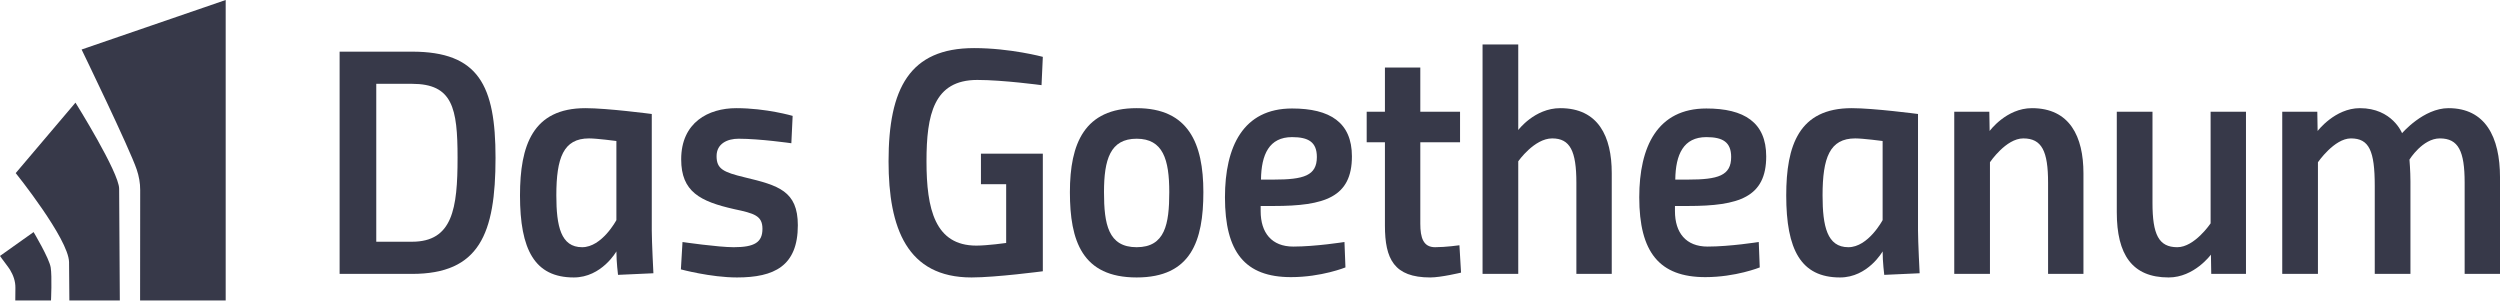
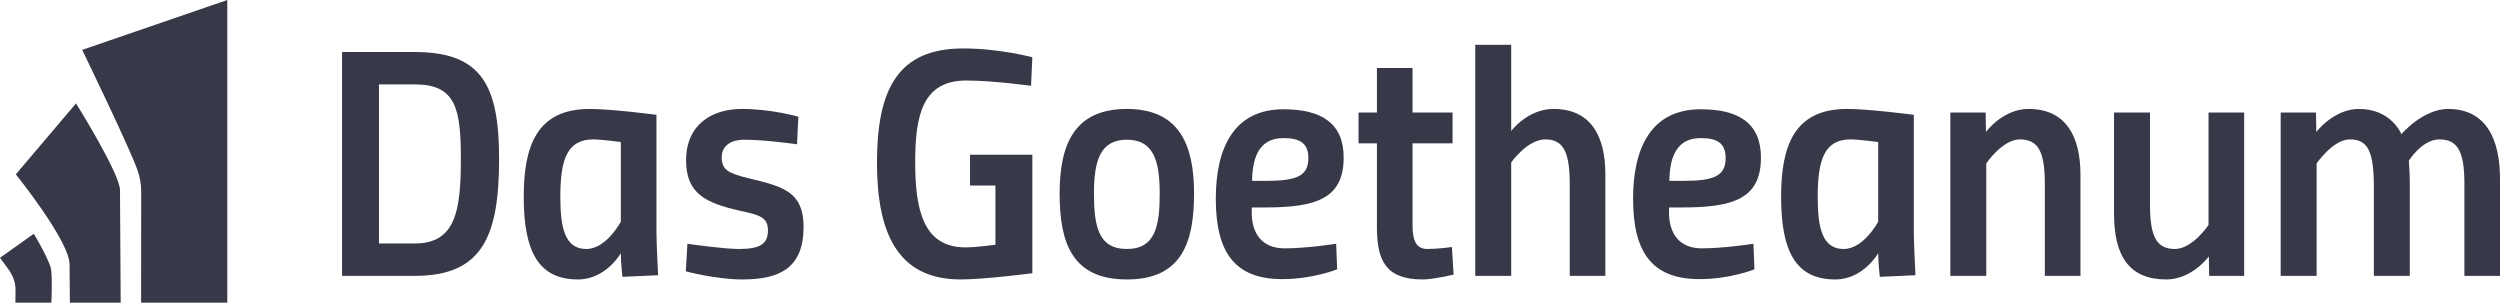
- <svg xmlns="http://www.w3.org/2000/svg" viewBox="0 0 7987.0 960.0">
+ <svg xmlns="http://www.w3.org/2000/svg" viewBox="0 0 7930.0 960.0">
  <g fill="#373949">
    <g transform="scale(45.56241)">
      <path d="M5.722,3.472L15.825,0v21.07h-6.002l.007-7.74c.003-.501-.086-.969-.242-1.438-.475-1.43-3.866-8.42-3.866-8.42" />
      <path d="M5.292,7.197s3.062,4.895,3.062,6.039l.048,7.834h-3.538l-.022-2.693c-.035-1.633-3.74-6.24-3.74-6.24l4.19-4.94Z" />
      <path d="M0,17.946l2.355-1.673s1.103,1.842,1.201,2.488c.099.646.02,2.309.02,2.309H1.072s.005-.607.008-.876c.007-.476-.144-.883-.375-1.274-.108-.183-.609-.818-.705-.974" />
    </g>
    <path transform="translate(1013.27,875.04) scale(1.03624,-1.03624)" d="M292.37 0C499.84 0 549.91 122.97 549.91 358.03C549.91 581.22 497.75 685.19 292.37 685.19H69.22V0H292.37ZM432.87 358.03C432.87 201.38 417.56 99.16 292.37 99.16H182.22V586.03H292.37C417.56 586.03 432.87 511.69 432.87 358.03Z" />
    <path transform="translate(1621.65,875.04) scale(1.03624,-1.03624)" d="M204.09 -10.97C290.22 -10.97 335.47 69.41 335.47 69.41C335.47 36.22 340.47 -2.97 340.47 -2.97L449.56 1.97C449.56 1.97 444.53 99.38 444.53 133.72V493C444.53 493 307.91 510.97 240.19 510.97C77.22 510.97 38.25 396.06 38.25 241.94C38.25 75.03 83.12 -10.97 204.09 -10.97ZM251.12 417.72C275.22 417.72 335.44 409.72 335.44 409.72V165.81C335.44 165.81 291.19 82.28 229.78 82.28C164.41 82.28 150.28 146.56 150.28 241.94C150.28 358.41 172.34 417.72 251.12 417.72Z" />
    <path transform="translate(2136.76,875.04) scale(1.03624,-1.03624)" d="M381.75 487.16C381.75 487.16 300.69 510.97 207.94 510.97C122.09 510.97 38.12 467.12 38.12 353.25C38.12 253.28 96.25 223.44 202 199.56C263.22 186.56 288.66 179.53 288.66 139.03C288.66 97.41 264.34 82.28 200.03 82.28C152.03 82.28 42.19 98.28 42.19 98.28L37.19 13.91C37.19 13.91 129.25 -10.97 209.94 -10.97C324.81 -10.97 397.75 24.03 397.75 149.91C397.75 255.88 337.63 272.81 233.72 297.75C167.53 313.69 147.22 323.78 147.22 363.16C147.22 401.62 180.53 416.75 214.84 416.75C280.84 416.75 377.75 402.81 377.75 402.81L381.75 487.16Z" />
-     <path transform="translate(2793.94,875.04) scale(1.03624,-1.03624)" d="M328.09 276.5H405.84V95.34C405.84 95.34 348.31 87.22 313.91 87.22C186.41 87.22 160.22 199.78 160.22 347C160.22 490.56 182.19 597.97 316.84 597.97C395.94 597.97 514.88 581.87 514.88 581.87L518.88 669.19C518.88 669.19 418.81 696.16 306.97 696.16C107.88 696.16 43.25 571.78 43.25 347C43.25 141.22 100.19 -10.97 299.06 -10.97C374.06 -10.97 518.88 8.09 518.88 8.09V370.75H328.09V276.5Z" />
-     <path transform="translate(3379.52,875.04) scale(1.03624,-1.03624)" d="M243 510.97C82.16 510.97 37.25 402.31 37.25 252.06C37.25 101.88 74.91 -10.97 243 -10.97C411.09 -10.97 448.75 101.88 448.75 252.06C448.75 402.31 402.84 510.97 243 510.97ZM243 82.28C155.28 82.28 142.38 153.44 142.38 252.06C142.38 352.78 161.53 416.75 243 416.75C324.47 416.75 343.62 352.78 343.62 252.06C343.62 153.44 330.69 82.28 243 82.28Z" />
-     <path transform="translate(3874.94,875.04) scale(1.03624,-1.03624)" d="M247.75 84.22C181.34 84.22 147.28 126.66 147.28 193.41V209.37H187.59C344.81 209.37 428.63 236.47 428.63 362.34C428.63 467.09 360.72 509.97 244.09 509.97C93.31 509.97 37.22 392.41 37.22 236.16C37.22 66.97 99.06 -9.97 240.81 -9.97C334.75 -9.97 408.69 19.97 408.69 19.97L405.66 98.34C405.66 98.34 316.78 84.22 247.75 84.22ZM148.28 290.75C149.28 368.47 173.59 421.69 244.09 421.69C294.31 421.69 320.56 406.59 320.56 360.37C320.56 302.91 280.34 290.75 187.59 290.75H148.28Z" />
-     <path transform="translate(4343.43,875.04) scale(1.03624,-1.03624)" d="M309.88 405.78V500H187.38V636.31H78.31V500H22.06V405.78H78.31V148.78C78.31 46 106.34 -10.97 218.06 -10.97C251.09 -10.97 312.97 3.94 312.97 3.94L308 88.28C308 88.28 265.81 82.28 232.91 82.28C196.59 82.28 187.38 111.41 187.38 154.75V405.78H309.88Z" />
-     <path transform="translate(4675.13,875.04) scale(1.03624,-1.03624)" d="M169.25 0V347.19C169.25 347.19 218.59 417.72 273.91 417.72C329.25 417.72 348.44 378.5 348.44 281.25V0H457.5V311.03C457.5 423.25 416.44 510.97 298.66 510.97C219.53 510.97 169.25 443.53 169.25 443.53V707.28H59.19V0H169.25Z" />
-     <path transform="translate(5198.53,875.04) scale(1.03624,-1.03624)" d="M247.75 84.22C181.34 84.22 147.28 126.66 147.28 193.41V209.37H187.59C344.81 209.37 428.63 236.47 428.63 362.34C428.63 467.09 360.72 509.97 244.09 509.97C93.31 509.97 37.22 392.41 37.22 236.16C37.22 66.97 99.06 -9.97 240.81 -9.97C334.75 -9.97 408.69 19.97 408.69 19.97L405.66 98.34C405.66 98.34 316.78 84.22 247.75 84.22ZM148.28 290.75C149.28 368.47 173.59 421.69 244.09 421.69C294.31 421.69 320.56 406.59 320.56 360.37C320.56 302.91 280.34 290.75 187.59 290.75H148.28Z" />
-     <path transform="translate(5667.01,875.04) scale(1.03624,-1.03624)" d="M204.09 -10.97C290.22 -10.97 335.47 69.41 335.47 69.41C335.47 36.22 340.47 -2.97 340.47 -2.97L449.56 1.97C449.56 1.97 444.53 99.38 444.53 133.72V493C444.53 493 307.91 510.97 240.19 510.97C77.22 510.97 38.25 396.06 38.25 241.94C38.25 75.03 83.12 -10.97 204.09 -10.97ZM251.12 417.72C275.22 417.72 335.44 409.72 335.44 409.72V165.81C335.44 165.81 291.19 82.28 229.78 82.28C164.41 82.28 150.28 146.56 150.28 241.94C150.28 358.41 172.34 417.72 251.12 417.72Z" />
-     <path transform="translate(6182.12,875.04) scale(1.03624,-1.03624)" d="M169.25 0V344.22C169.25 344.22 218.59 417.72 271.97 417.72C329.25 417.72 348.44 378.5 348.44 281.25V0H457.5V310.03C457.5 423.25 415.44 510.97 298.66 510.97C219.53 510.97 168.28 440.59 168.28 440.59L167.28 500H59.19V0H169.25Z" />
-     <path transform="translate(6705.53,875.04) scale(1.03624,-1.03624)" d="M344.44 500V155.78C344.44 155.78 295.06 82.28 241.72 82.28C184.41 82.28 165.25 121.5 165.25 218.75V500H55.19V190.06C55.19 59.94 102.12 -10.97 215.03 -10.97C294.16 -10.97 345.41 59.41 345.41 59.41L346.41 0H453.5V500H344.44Z" />
-     <path transform="translate(7229.97,875.04) scale(1.03624,-1.03624)" d="M454.44 0V285.25C454.44 316.41 451.41 352.37 451.41 352.37C451.41 352.37 491.75 417.72 545.06 417.72C602.41 417.72 621.56 378.5 621.56 281.25V0H730.59V297.06C730.59 423.25 684.63 510.97 571.75 510.97C494.59 510.97 428.59 433.75 428.59 433.75C428.59 433.75 398.69 510.97 298.59 510.97C221.56 510.97 168.28 440.59 168.28 440.59L167.28 500H59.19V0H169.25V344.22C169.25 344.22 219.63 417.72 270.94 417.72C327.12 417.72 344.41 379.5 344.41 271.34V0H454.44Z" />
+     <path transform="translate(2736.95,875.04) scale(1.03624,-1.03624)" d="M328.09 276.5H405.84V95.34C405.84 95.34 348.31 87.22 313.91 87.22C186.41 87.22 160.22 199.78 160.22 347C160.22 490.56 182.19 597.97 316.84 597.97C395.94 597.97 514.88 581.87 514.88 581.87L518.88 669.19C518.88 669.19 418.81 696.16 306.97 696.16C107.88 696.16 43.25 571.78 43.25 347C43.25 141.22 100.19 -10.97 299.06 -10.97C374.06 -10.97 518.88 8.09 518.88 8.09V370.75H328.09V276.5Z" />
+     <path transform="translate(3322.53,875.04) scale(1.03624,-1.03624)" d="M243 510.97C82.16 510.97 37.25 402.31 37.25 252.06C37.25 101.88 74.91 -10.97 243 -10.97C411.09 -10.97 448.75 101.88 448.75 252.06C448.75 402.31 402.84 510.97 243 510.97ZM243 82.28C155.28 82.28 142.38 153.44 142.38 252.06C142.38 352.78 161.53 416.75 243 416.75C324.47 416.75 343.62 352.78 343.62 252.06C343.62 153.44 330.69 82.28 243 82.28Z" />
+     <path transform="translate(3817.95,875.04) scale(1.03624,-1.03624)" d="M247.75 84.22C181.34 84.22 147.28 126.66 147.28 193.41V209.37H187.59C344.81 209.37 428.63 236.47 428.63 362.34C428.63 467.09 360.72 509.97 244.09 509.97C93.31 509.97 37.22 392.41 37.22 236.16C37.22 66.97 99.06 -9.97 240.81 -9.97C334.75 -9.97 408.69 19.97 408.69 19.97L405.66 98.34C405.66 98.34 316.78 84.22 247.75 84.22ZM148.28 290.75C149.28 368.47 173.59 421.69 244.09 421.69C294.31 421.69 320.56 406.59 320.56 360.37C320.56 302.91 280.34 290.75 187.59 290.75H148.28Z" />
+     <path transform="translate(4286.43,875.04) scale(1.03624,-1.03624)" d="M309.88 405.78V500H187.38V636.31H78.31V500H22.06V405.78H78.31V148.78C78.31 46 106.34 -10.97 218.06 -10.97C251.09 -10.97 312.97 3.94 312.97 3.94L308 88.28C308 88.28 265.81 82.28 232.91 82.28C196.59 82.28 187.38 111.41 187.38 154.75V405.78H309.88Z" />
+     <path transform="translate(4618.13,875.04) scale(1.03624,-1.03624)" d="M169.25 0V347.19C169.25 347.19 218.59 417.72 273.91 417.72C329.25 417.72 348.44 378.5 348.44 281.25V0H457.5V311.03C457.5 423.25 416.44 510.97 298.66 510.97C219.53 510.97 169.25 443.53 169.25 443.53V707.28H59.19V0H169.25Z" />
+     <path transform="translate(5141.54,875.04) scale(1.03624,-1.03624)" d="M247.75 84.22C181.34 84.22 147.28 126.66 147.28 193.41V209.37H187.59C344.81 209.37 428.63 236.47 428.63 362.34C428.63 467.09 360.72 509.97 244.09 509.97C93.31 509.97 37.22 392.41 37.22 236.16C37.22 66.97 99.06 -9.97 240.81 -9.97C334.75 -9.97 408.69 19.97 408.69 19.97L405.66 98.34C405.66 98.34 316.78 84.22 247.75 84.22ZM148.28 290.75C149.28 368.47 173.59 421.69 244.09 421.69C294.31 421.69 320.56 406.59 320.56 360.37C320.56 302.91 280.34 290.75 187.59 290.75H148.28Z" />
+     <path transform="translate(5610.02,875.04) scale(1.03624,-1.03624)" d="M204.09 -10.97C290.22 -10.97 335.47 69.41 335.47 69.41C335.47 36.22 340.47 -2.97 340.47 -2.97L449.56 1.97C449.56 1.97 444.53 99.38 444.53 133.72V493C444.53 493 307.91 510.97 240.19 510.97C77.22 510.97 38.25 396.06 38.25 241.94C38.25 75.03 83.12 -10.97 204.09 -10.97ZM251.12 417.72C275.22 417.72 335.44 409.72 335.44 409.72V165.81C335.44 165.81 291.19 82.28 229.78 82.28C164.41 82.28 150.28 146.56 150.28 241.94C150.28 358.41 172.34 417.72 251.12 417.72Z" />
+     <path transform="translate(6125.13,875.04) scale(1.03624,-1.03624)" d="M169.25 0V344.22C169.25 344.22 218.59 417.72 271.97 417.72C329.25 417.72 348.44 378.5 348.44 281.25V0H457.5V310.03C457.5 423.25 415.44 510.97 298.66 510.97C219.53 510.97 168.28 440.59 168.28 440.59L167.28 500H59.19V0H169.25Z" />
+     <path transform="translate(6648.53,875.04) scale(1.03624,-1.03624)" d="M344.44 500V155.78C344.44 155.78 295.06 82.28 241.72 82.28C184.41 82.28 165.25 121.5 165.25 218.75V500H55.19V190.06C55.19 59.94 102.12 -10.97 215.03 -10.97C294.16 -10.97 345.41 59.41 345.41 59.41L346.41 0H453.5V500H344.44Z" />
+     <path transform="translate(7172.97,875.04) scale(1.03624,-1.03624)" d="M454.44 0V285.25C454.44 316.41 451.41 352.37 451.41 352.37C451.41 352.37 491.75 417.72 545.06 417.72C602.41 417.72 621.56 378.5 621.56 281.25V0H730.59V297.06C730.59 423.25 684.63 510.97 571.75 510.97C494.59 510.97 428.59 433.75 428.59 433.75C428.59 433.75 398.69 510.97 298.59 510.97C221.56 510.97 168.28 440.59 168.28 440.59L167.28 500H59.19V0H169.25V344.22C169.25 344.22 219.63 417.72 270.94 417.72C327.12 417.72 344.41 379.5 344.41 271.34V0H454.44Z" />
  </g>
</svg>
